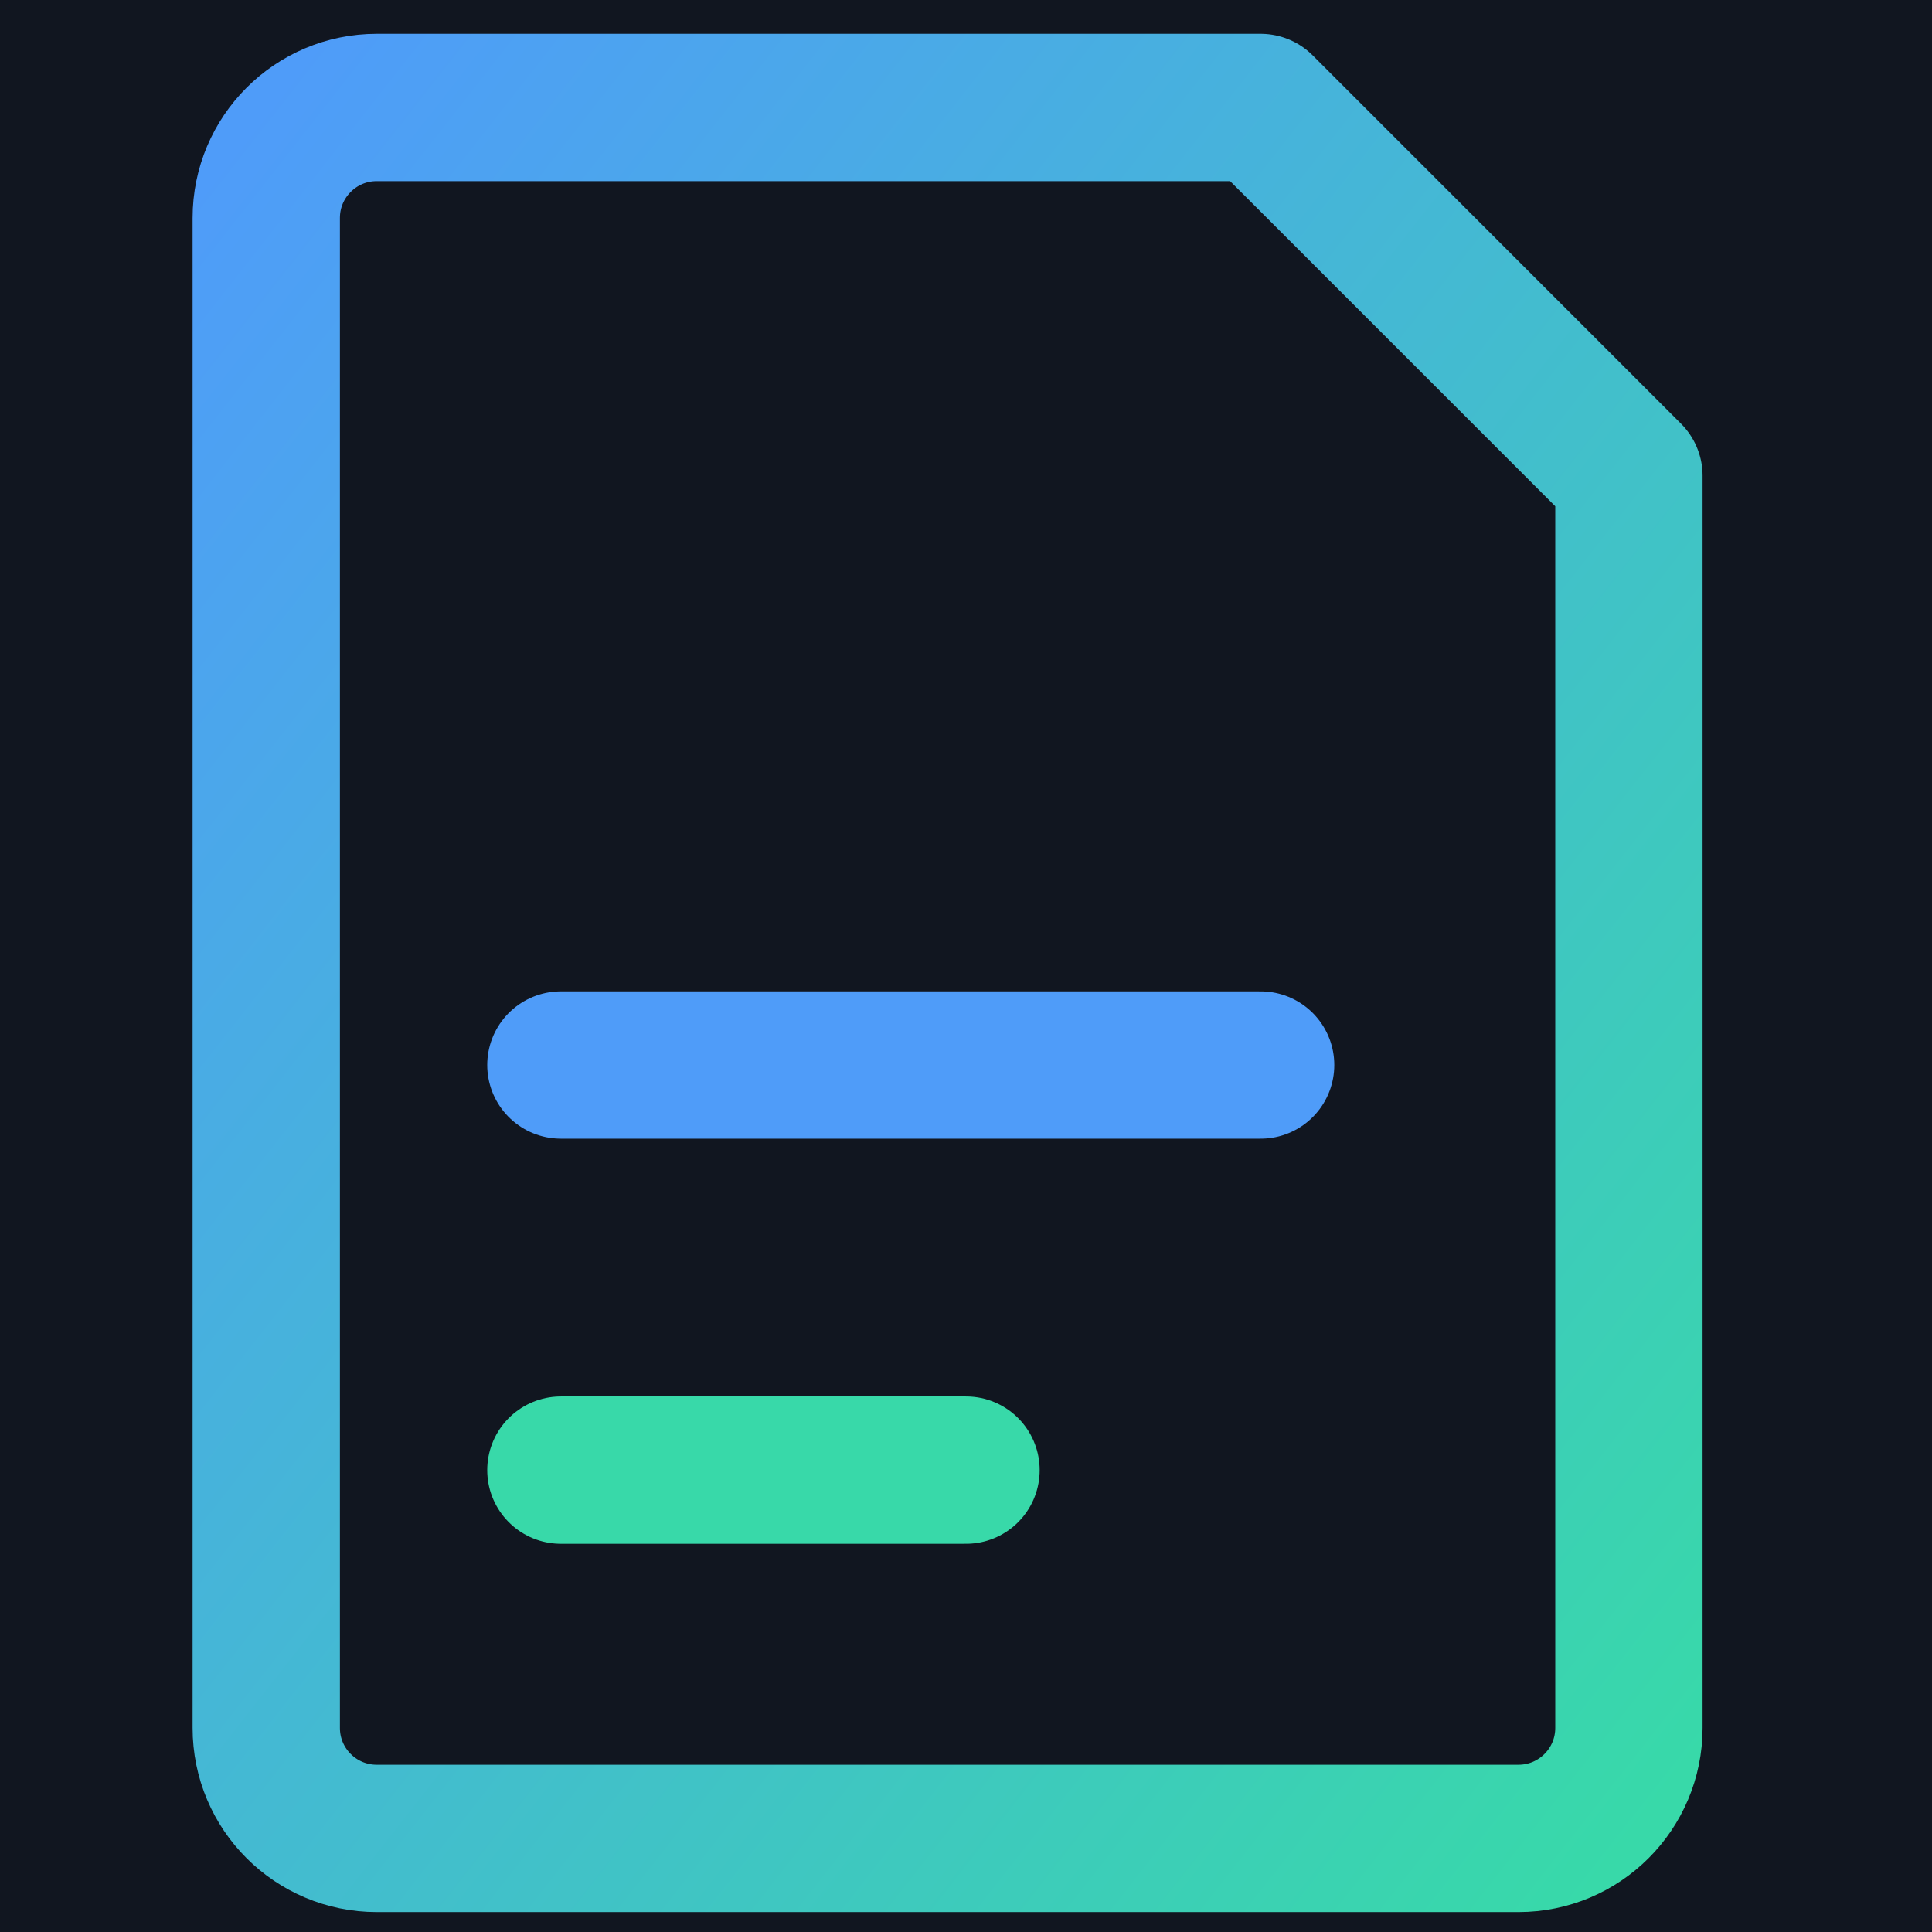
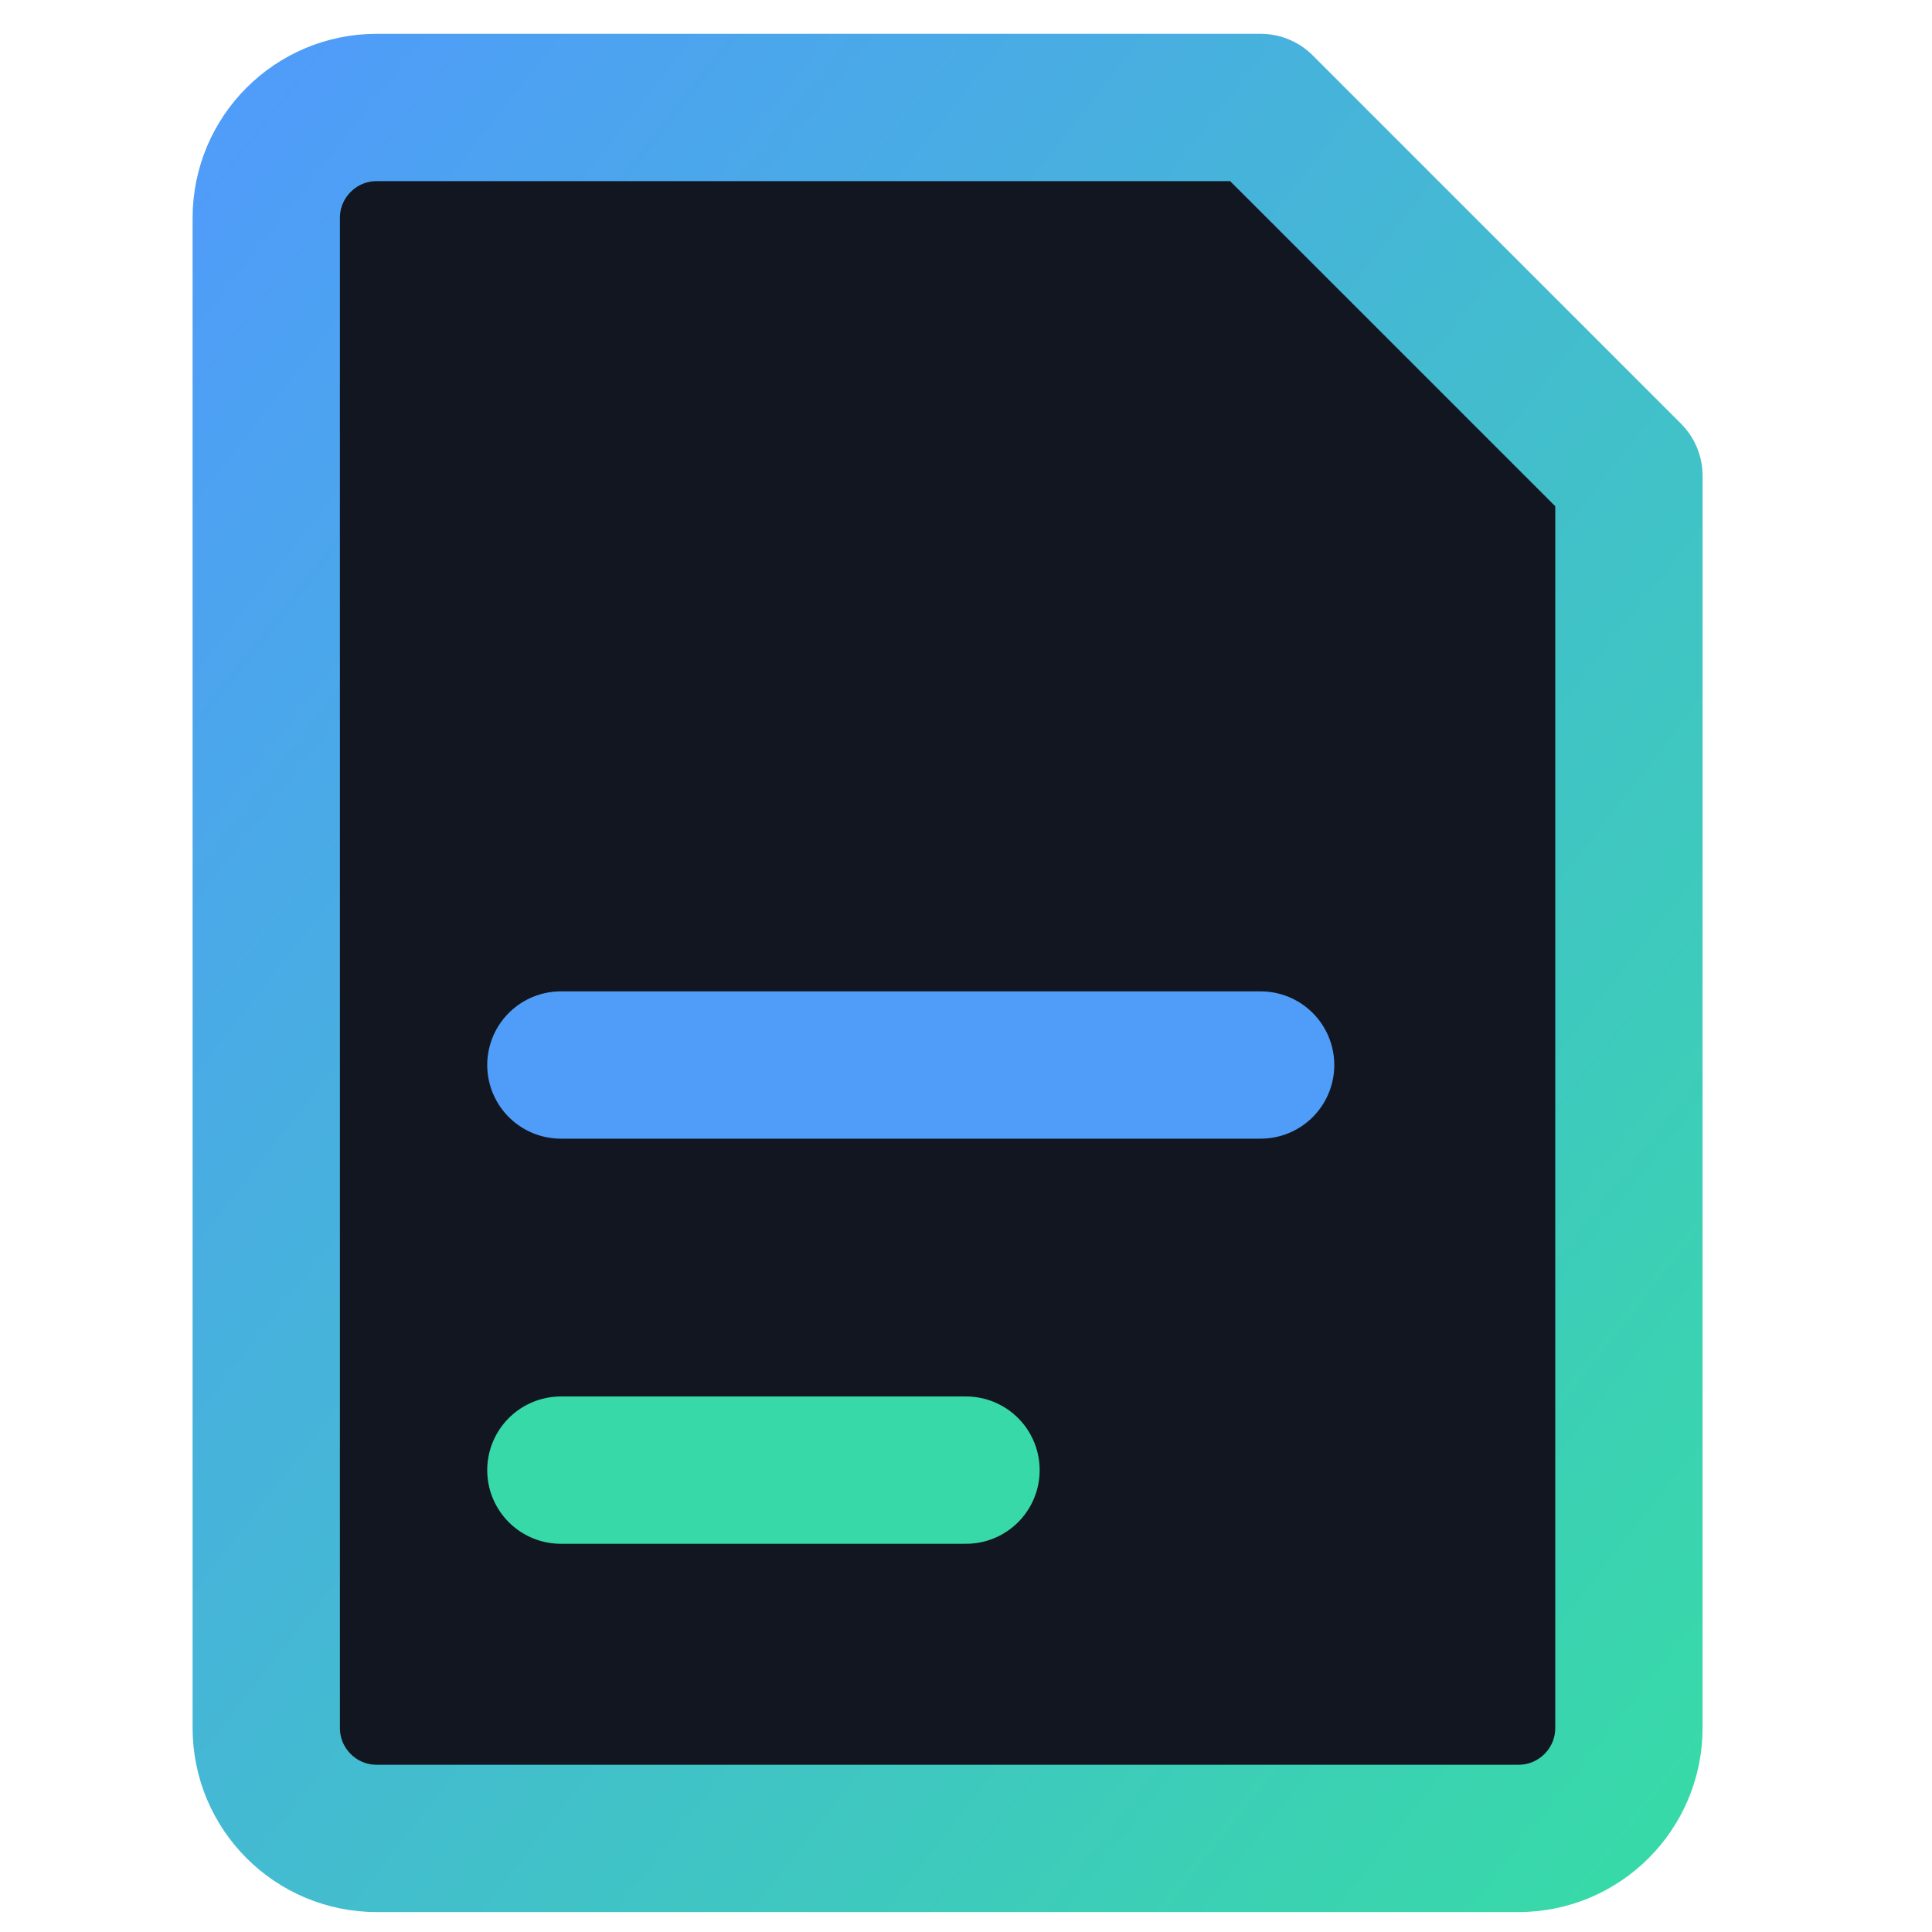
<svg xmlns="http://www.w3.org/2000/svg" viewBox="0 0 32 32">
  <defs>
    <linearGradient id="g" x1="0" y1="0" x2="1" y2="1">
      <stop offset="0%" stop-color="#4f9cf9" />
      <stop offset="100%" stop-color="#38d9a9" />
    </linearGradient>
  </defs>
-   <rect width="32" height="32" fill="#111620" />
  <g transform="translate(16,15.2) scale(1.22) translate(-16,-16)">
    <path d="M8 5 H20 L25 10 V27 a1.5 1.5 0 0 1 -1.5 1.5 H8 a1.5 1.5 0 0 1 -1.5 -1.5 V6.5 a1.5 1.5 0 0 1 1.5 -1.5z" fill="#111620" stroke="url(#g)" stroke-width="2" stroke-linejoin="round" />
    <line x1="10.5" y1="18" x2="20" y2="18" stroke="#4f9cf9" stroke-width="2" stroke-linecap="round" />
    <line x1="10.5" y1="23.5" x2="16" y2="23.5" stroke="#38d9a9" stroke-width="2" stroke-linecap="round" />
  </g>
</svg>
